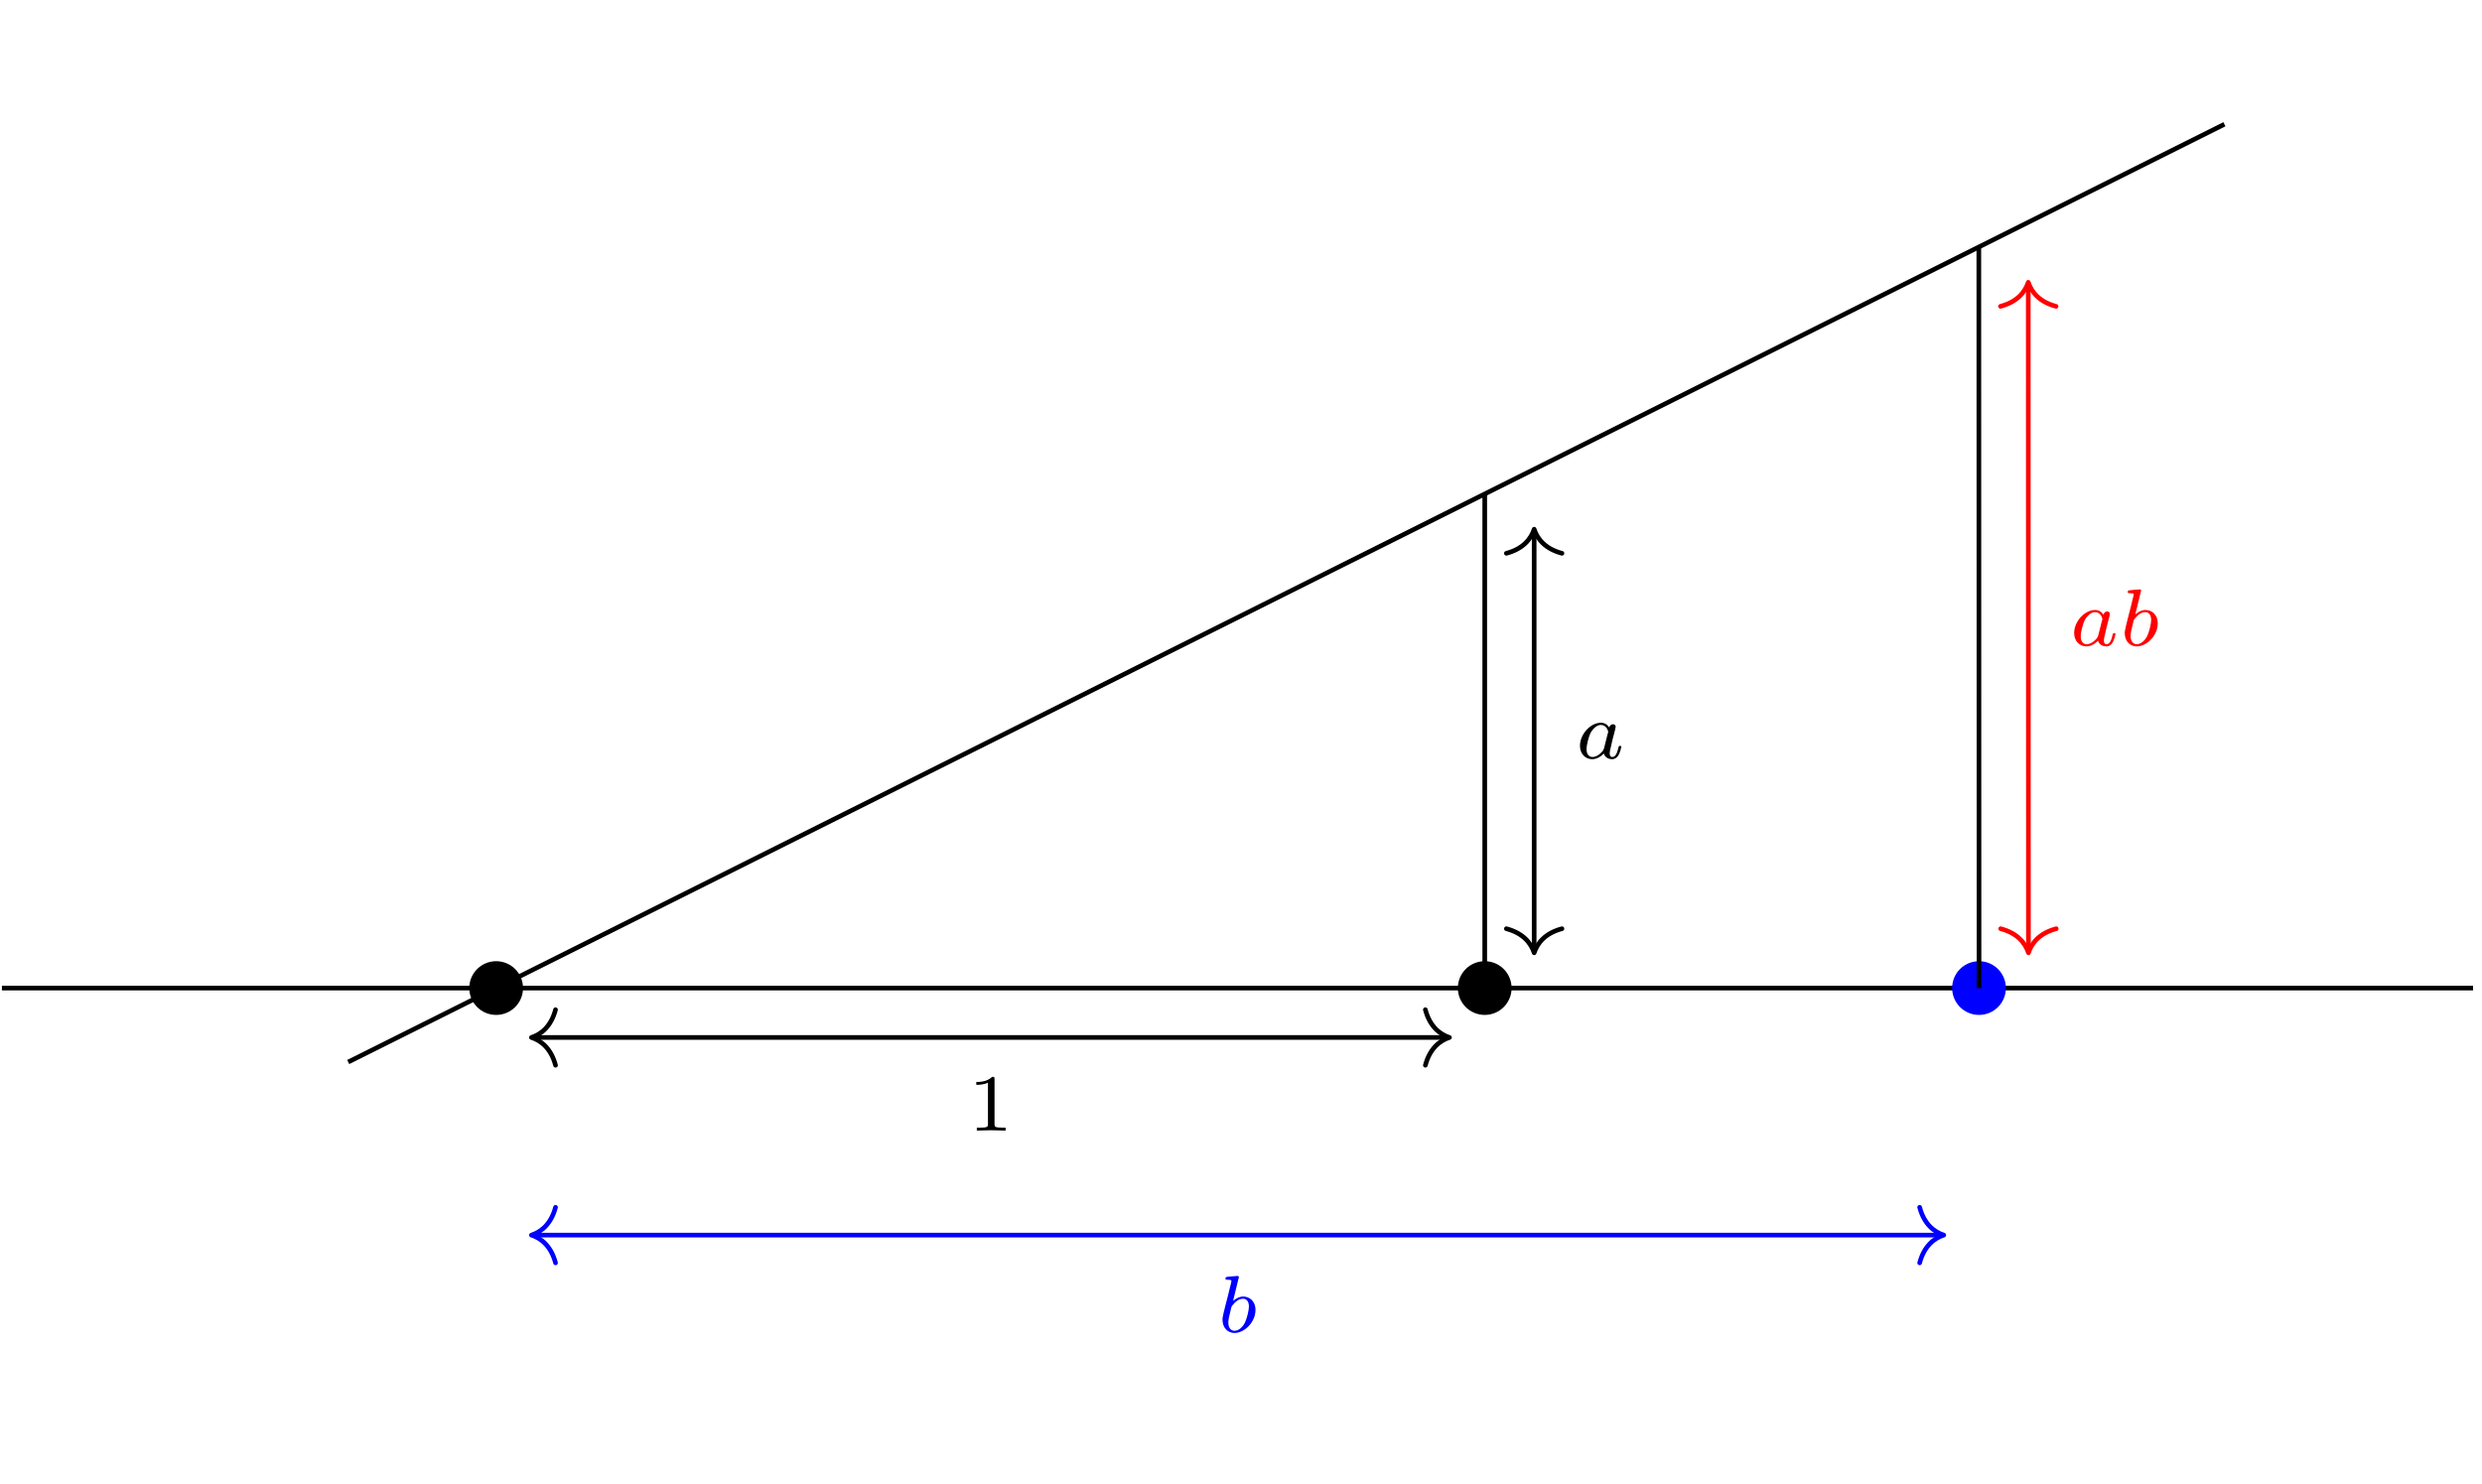
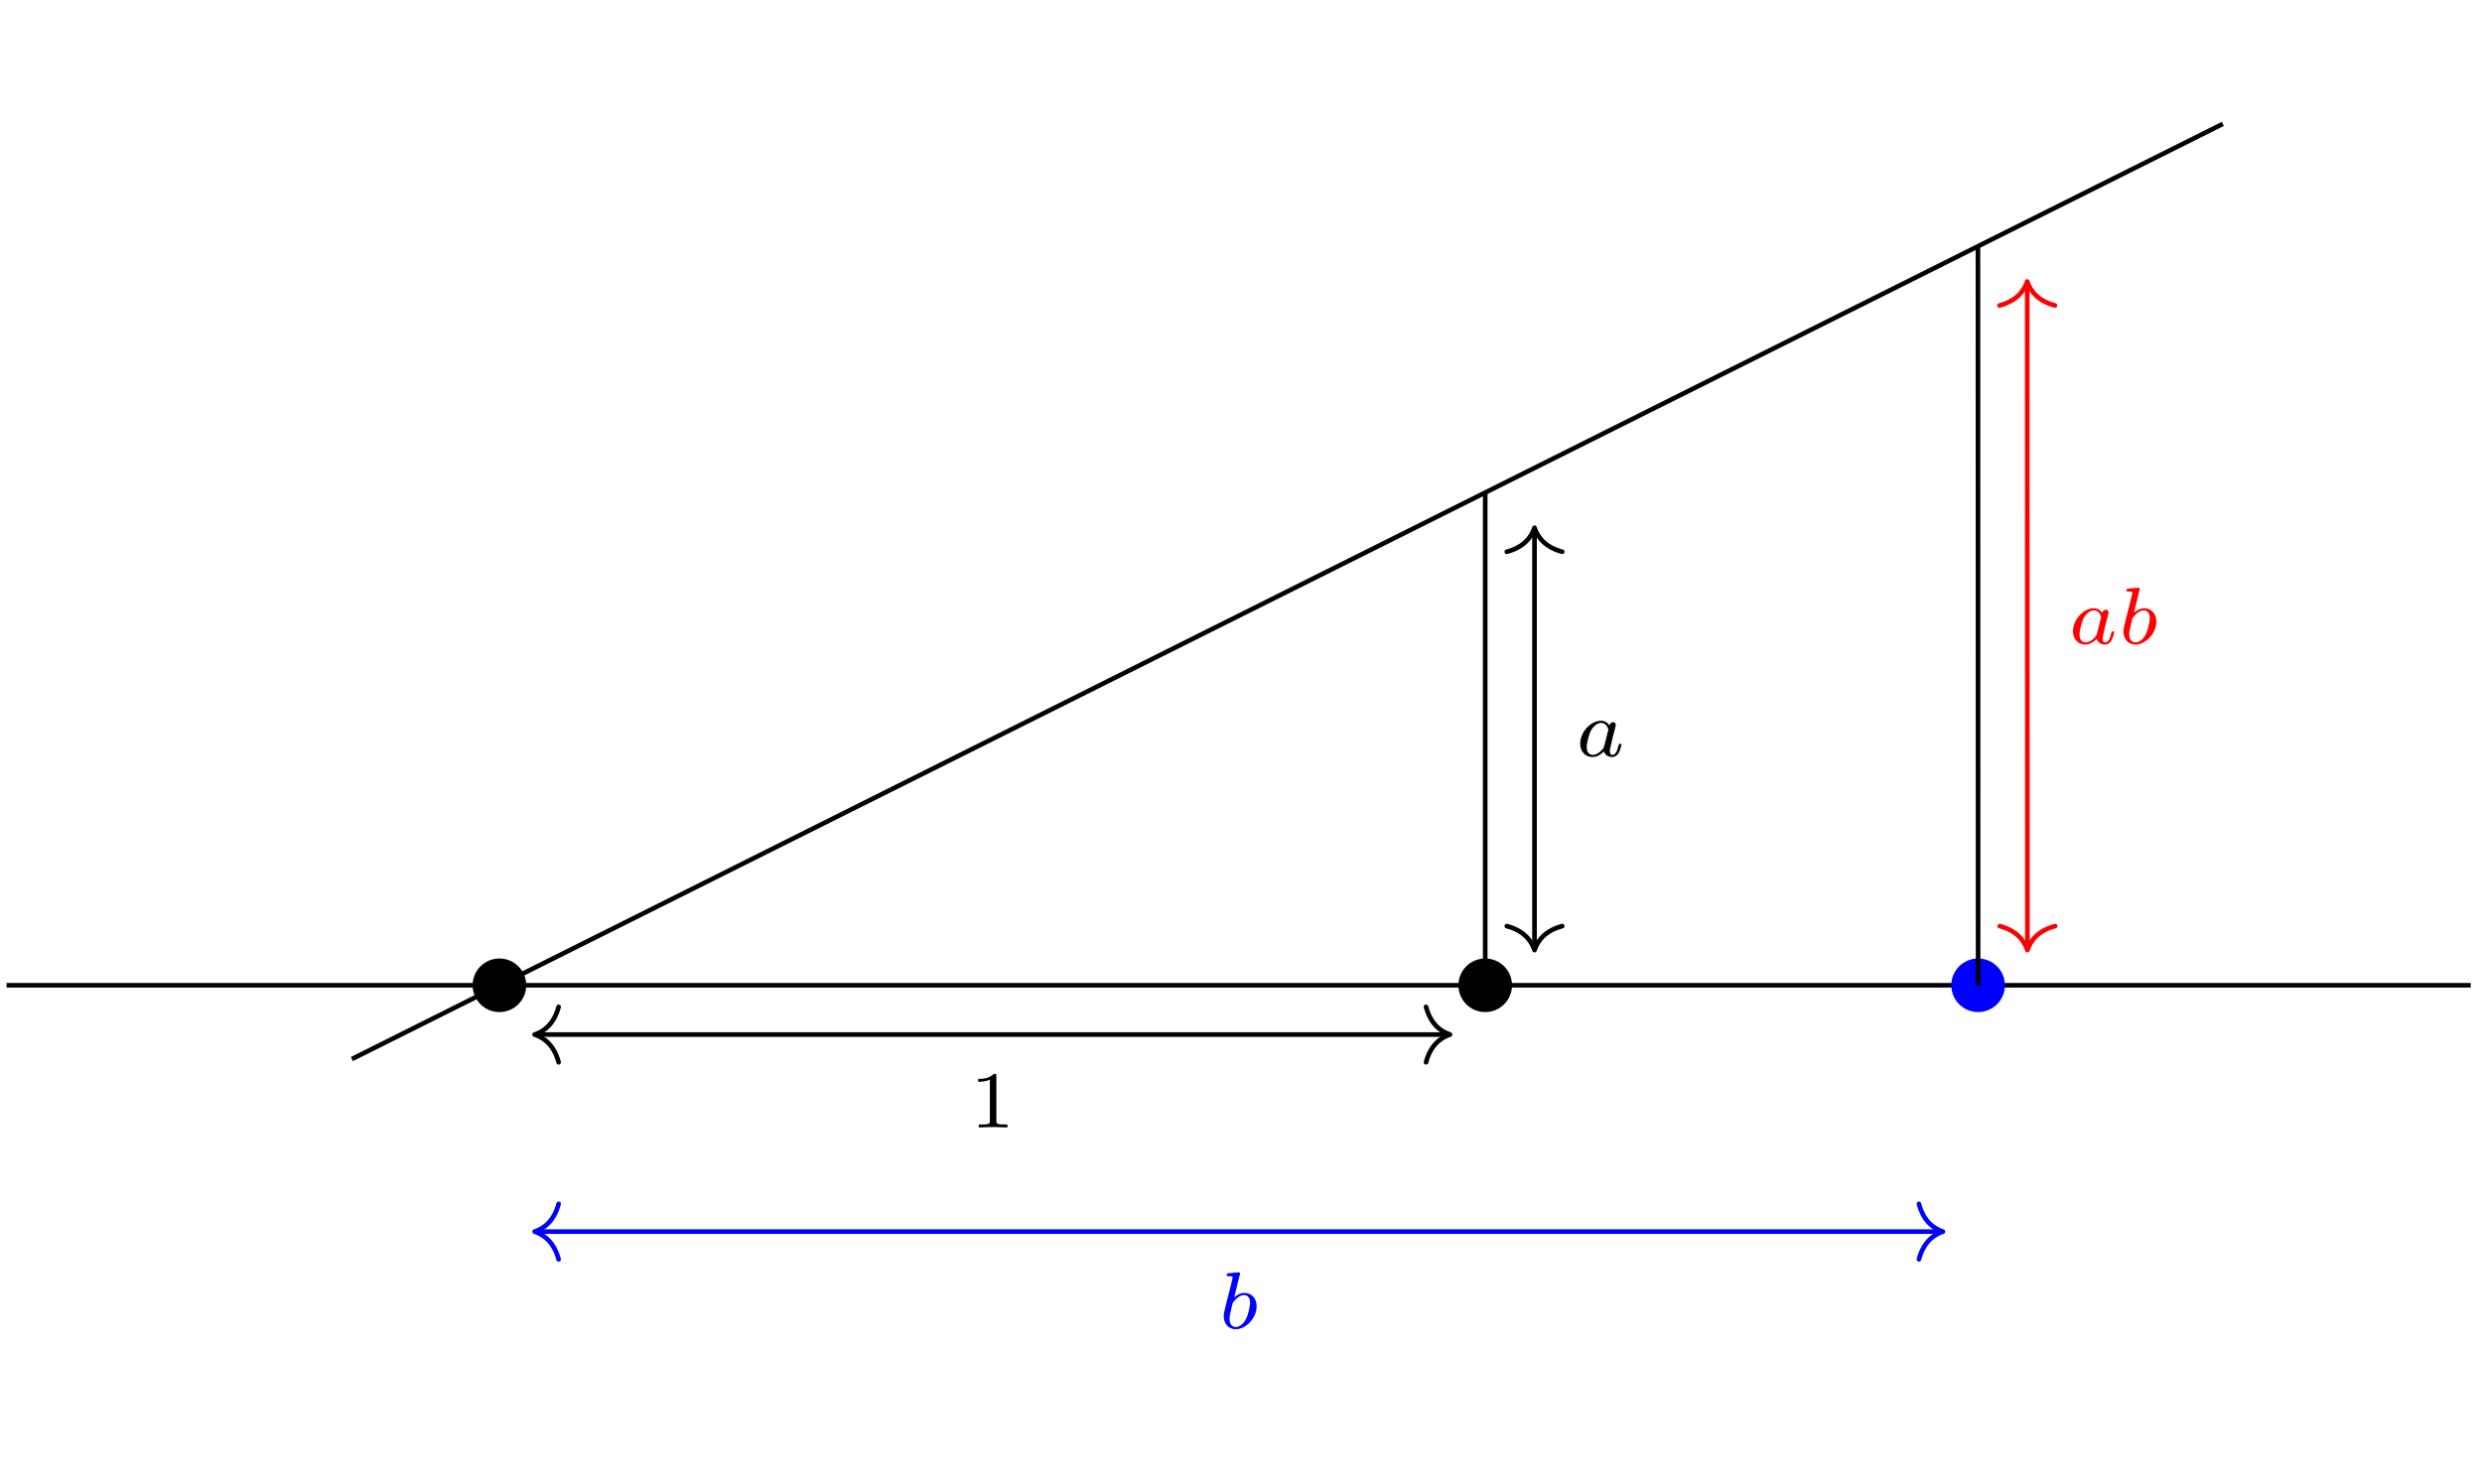
- <svg xmlns="http://www.w3.org/2000/svg" width="502pt" height="300pt" viewBox="0 0 502 300" version="1.1">
+ <svg xmlns="http://www.w3.org/2000/svg" width="502px" height="300px" viewBox="0 0 502 300" version="1.1">
  <defs>
    <clipPath id="clip1">
-       <path d="M 0.387 199 L 500.188 199 L 500.188 200.473 L 0.387 200.473 Z M 0.387 199 " />
+       <path d="M 1.328 198 L 499.723 198 L 499.723 199.906 L 1.328 199.906 Z M 1.328 198 " />
    </clipPath>
  </defs>
  <g id="surface1">
    <g clip-path="url(#clip1)" clip-rule="nonzero">
-       <path style="fill:none;stroke-width:0.399;stroke-linecap:butt;stroke-linejoin:miter;stroke:rgb(0%,0%,0%);stroke-opacity:1;stroke-miterlimit:10;" d="M -42.522 0.001 L 170.081 0.001 " transform="matrix(2.350896,0,0,-2.350366,100.3515,199.8727)" />
+       <path style="fill:none;stroke-width:0.399;stroke-linecap:butt;stroke-linejoin:miter;stroke:rgb(0%,0%,0%);stroke-opacity:1;stroke-miterlimit:10;" d="M -42.523 0.001 L 170.081 0.001 " transform="matrix(2.344279,0,0,-2.343751,101.013,199.3102)" />
    </g>
-     <path style="fill-rule:nonzero;fill:rgb(0%,0%,0%);fill-opacity:1;stroke-width:0.399;stroke-linecap:butt;stroke-linejoin:miter;stroke:rgb(0%,0%,0%);stroke-opacity:1;stroke-miterlimit:10;" d="M 2.112 0.001 C 2.112 1.167 1.168 2.113 0 2.113 C -1.168 2.113 -2.114 1.167 -2.114 0.001 C -2.114 -1.168 -1.168 -2.113 0 -2.113 C 1.168 -2.113 2.112 -1.168 2.112 0.001 Z M 2.112 0.001 " transform="matrix(2.350896,0,0,-2.350366,100.3515,199.8727)" />
-     <path style="fill-rule:nonzero;fill:rgb(0%,0%,0%);fill-opacity:1;stroke-width:0.399;stroke-linecap:butt;stroke-linejoin:miter;stroke:rgb(0%,0%,0%);stroke-opacity:1;stroke-miterlimit:10;" d="M 87.163 0.001 C 87.163 1.167 86.219 2.113 85.051 2.113 C 83.883 2.113 82.937 1.167 82.937 0.001 C 82.937 -1.168 83.883 -2.113 85.051 -2.113 C 86.219 -2.113 87.163 -1.168 87.163 0.001 Z M 87.163 0.001 " transform="matrix(2.350896,0,0,-2.350366,100.3515,199.8727)" />
-     <path style="fill:none;stroke-width:0.399;stroke-linecap:butt;stroke-linejoin:miter;stroke:rgb(0%,0%,0%);stroke-opacity:1;stroke-miterlimit:10;" d="M 85.051 0.001 L 85.051 42.526 " transform="matrix(2.350896,0,0,-2.350366,100.3515,199.8727)" />
-     <path style="fill:none;stroke-width:0.399;stroke-linecap:butt;stroke-linejoin:miter;stroke:rgb(0%,0%,0%);stroke-opacity:1;stroke-miterlimit:10;" d="M -12.728 -6.366 L 148.688 74.346 " transform="matrix(2.350896,0,0,-2.350366,100.3515,199.8727)" />
-     <path style="fill:none;stroke-width:0.399;stroke-linecap:butt;stroke-linejoin:miter;stroke:rgb(0%,0%,0%);stroke-opacity:1;stroke-miterlimit:10;" d="M 3.234 -4.252 L 81.817 -4.252 " transform="matrix(2.350896,0,0,-2.350366,100.3515,199.8727)" />
-     <path style="fill:none;stroke-width:0.399;stroke-linecap:round;stroke-linejoin:round;stroke:rgb(0%,0%,0%);stroke-opacity:1;stroke-miterlimit:10;" d="M -2.074 2.392 C -1.693 0.957 -0.851 0.279 -0 0 C -0.851 -0.277 -1.693 -0.956 -2.074 -2.39 " transform="matrix(-2.350896,0,0,2.350366,107.4843,209.867)" />
-     <path style="fill:none;stroke-width:0.399;stroke-linecap:round;stroke-linejoin:round;stroke:rgb(0%,0%,0%);stroke-opacity:1;stroke-miterlimit:10;" d="M -2.074 2.39 C -1.693 0.956 -0.851 0.277 -0 -0 C -0.851 -0.279 -1.693 -0.957 -2.074 -2.392 " transform="matrix(2.350896,0,0,-2.350366,293.1641,209.867)" />
-     <path style=" stroke:none;fill-rule:nonzero;fill:rgb(0%,0%,0%);fill-opacity:1;" d="M 201.148 218.277 C 201.148 217.832 201.109 217.832 200.668 217.832 C 199.598 218.867 198.125 218.867 197.461 218.867 L 197.461 219.453 C 197.828 219.453 198.934 219.453 199.82 219.012 L 199.82 227.379 C 199.82 227.895 199.82 228.113 198.199 228.113 L 197.57 228.113 L 197.57 228.703 C 197.867 228.703 199.855 228.633 200.484 228.633 C 201 228.633 203.062 228.703 203.395 228.703 L 203.395 228.113 L 202.805 228.113 C 201.148 228.113 201.148 227.895 201.148 227.379 Z M 201.148 218.277 " />
-     <path style="fill:none;stroke-width:0.399;stroke-linecap:butt;stroke-linejoin:miter;stroke:rgb(0%,0%,0%);stroke-opacity:1;stroke-miterlimit:10;" d="M 89.303 3.233 L 89.303 39.291 " transform="matrix(2.350896,0,0,-2.350366,100.3515,199.8727)" />
-     <path style="fill:none;stroke-width:0.399;stroke-linecap:round;stroke-linejoin:round;stroke:rgb(0%,0%,0%);stroke-opacity:1;stroke-miterlimit:10;" d="M -2.074 2.391 C -1.693 0.957 -0.851 0.279 0 -0 C -0.851 -0.278 -1.693 -0.956 -2.074 -2.391 " transform="matrix(0,2.350366,2.350896,0,310.2936,192.7415)" />
-     <path style="fill:none;stroke-width:0.399;stroke-linecap:round;stroke-linejoin:round;stroke:rgb(0%,0%,0%);stroke-opacity:1;stroke-miterlimit:10;" d="M -2.073 2.391 C -1.694 0.956 -0.85 0.278 -0 0 C -0.85 -0.279 -1.694 -0.957 -2.073 -2.391 " transform="matrix(0,-2.350366,-2.350896,0,310.2936,107.0537)" />
-     <path style=" stroke:none;fill-rule:nonzero;fill:rgb(0%,0%,0%);fill-opacity:1;" d="M 325.492 147.164 C 325.125 146.609 324.57 146.203 323.797 146.203 C 321.695 146.203 319.559 148.488 319.559 150.883 C 319.559 152.469 320.629 153.574 322.027 153.574 C 322.914 153.574 323.723 153.094 324.387 152.434 C 324.684 153.426 325.641 153.574 326.047 153.574 C 326.637 153.574 327.078 153.242 327.375 152.727 C 327.707 152.102 327.926 151.141 327.926 151.07 C 327.926 150.883 327.707 150.883 327.668 150.883 C 327.445 150.883 327.41 150.922 327.301 151.363 C 327.117 152.176 326.785 153.133 326.121 153.133 C 325.68 153.133 325.566 152.766 325.566 152.32 C 325.566 152.062 325.715 151.473 325.824 151.031 C 325.938 150.59 326.082 149.926 326.156 149.559 L 326.488 148.305 C 326.598 147.898 326.785 147.125 326.785 147.016 C 326.785 146.684 326.488 146.5 326.23 146.5 C 325.973 146.5 325.566 146.719 325.492 147.164 Z M 324.426 151.363 C 324.312 151.844 323.945 152.176 323.613 152.469 C 323.465 152.617 322.805 153.133 322.102 153.133 C 321.477 153.133 320.887 152.691 320.887 151.547 C 320.887 150.664 321.367 148.859 321.734 148.195 C 322.508 146.906 323.32 146.645 323.797 146.645 C 324.941 146.645 325.273 147.898 325.273 148.082 C 325.273 148.156 325.234 148.27 325.199 148.305 Z M 324.426 151.363 " />
-     <path style="fill-rule:nonzero;fill:rgb(0%,0%,100%);fill-opacity:1;stroke-width:0.399;stroke-linecap:butt;stroke-linejoin:miter;stroke:rgb(0%,0%,100%);stroke-opacity:1;stroke-miterlimit:10;" d="M 129.688 0.001 C 129.688 1.167 128.744 2.113 127.576 2.113 C 126.408 2.113 125.463 1.167 125.463 0.001 C 125.463 -1.168 126.408 -2.113 127.576 -2.113 C 128.744 -2.113 129.688 -1.168 129.688 0.001 Z M 129.688 0.001 " transform="matrix(2.350896,0,0,-2.350366,100.3515,199.8727)" />
-     <path style="fill:none;stroke-width:0.399;stroke-linecap:butt;stroke-linejoin:miter;stroke:rgb(0%,0%,100%);stroke-opacity:1;stroke-miterlimit:10;" d="M 3.234 -21.261 L 124.343 -21.261 " transform="matrix(2.350896,0,0,-2.350366,100.3515,199.8727)" />
-     <path style="fill:none;stroke-width:0.399;stroke-linecap:round;stroke-linejoin:round;stroke:rgb(0%,0%,100%);stroke-opacity:1;stroke-miterlimit:10;" d="M -2.074 2.392 C -1.693 0.957 -0.851 0.278 -0 0.001 C -0.851 -0.278 -1.693 -0.956 -2.074 -2.391 " transform="matrix(-2.350896,0,0,2.350366,107.4843,249.8416)" />
-     <path style="fill:none;stroke-width:0.399;stroke-linecap:round;stroke-linejoin:round;stroke:rgb(0%,0%,100%);stroke-opacity:1;stroke-miterlimit:10;" d="M -2.074 2.391 C -1.693 0.956 -0.851 0.278 -0 -0.001 C -0.851 -0.278 -1.693 -0.957 -2.074 -2.392 " transform="matrix(2.350896,0,0,-2.350366,393.1368,249.8416)" />
-     <path style=" stroke:none;fill-rule:nonzero;fill:rgb(0%,0%,100%);fill-opacity:1;" d="M 250.5 258.625 C 250.539 258.59 250.574 258.367 250.574 258.332 C 250.574 258.258 250.5 258.109 250.316 258.109 C 249.984 258.109 248.621 258.258 248.215 258.293 C 248.105 258.293 247.848 258.332 247.848 258.664 C 247.848 258.883 248.105 258.883 248.289 258.883 C 249.062 258.883 249.062 258.996 249.062 259.141 C 249.062 259.254 248.918 259.918 248.805 260.285 L 248.438 261.797 C 248.289 262.348 247.367 265.922 247.367 266.145 C 247.258 266.551 247.258 266.77 247.258 266.953 C 247.258 268.613 248.328 269.645 249.691 269.645 C 251.719 269.645 253.93 267.434 253.93 265 C 253.93 263.086 252.602 262.273 251.461 262.273 C 250.613 262.273 249.875 262.754 249.395 263.16 Z M 249.691 269.203 C 248.879 269.203 248.438 268.504 248.438 267.543 C 248.438 266.918 248.586 266.363 249.027 264.523 C 249.137 264.191 249.137 264.152 249.469 263.824 C 250.059 263.086 250.797 262.719 251.422 262.719 C 252.051 262.719 252.602 263.195 252.602 264.301 C 252.602 265 252.234 266.66 251.754 267.617 C 251.352 268.43 250.539 269.203 249.691 269.203 Z M 249.691 269.203 " />
-     <path style="fill:none;stroke-width:0.399;stroke-linecap:butt;stroke-linejoin:miter;stroke:rgb(0%,0%,0%);stroke-opacity:1;stroke-miterlimit:10;" d="M 127.576 0.001 L 127.559 63.782 " transform="matrix(2.350896,0,0,-2.350366,100.3515,199.8727)" />
-     <path style="fill:none;stroke-width:0.399;stroke-linecap:butt;stroke-linejoin:miter;stroke:rgb(100%,0%,0%);stroke-opacity:1;stroke-miterlimit:10;" d="M 131.828 3.233 L 131.813 60.548 " transform="matrix(2.350896,0,0,-2.350366,100.3515,199.8727)" />
-     <path style="fill:none;stroke-width:0.399;stroke-linecap:round;stroke-linejoin:round;stroke:rgb(100%,0%,0%);stroke-opacity:1;stroke-miterlimit:10;" d="M -2.073 2.392 C -1.693 0.958 -0.851 0.28 0 0 C -0.851 -0.277 -1.693 -0.955 -2.074 -2.39 " transform="matrix(0.000540707,2.350366,2.350896,-0.000540585,410.2647,192.7415)" />
-     <path style="fill:none;stroke-width:0.399;stroke-linecap:round;stroke-linejoin:round;stroke:rgb(100%,0%,0%);stroke-opacity:1;stroke-miterlimit:10;" d="M -2.071 2.392 C -1.695 0.958 -0.848 0.28 -0.002 0 C -0.848 -0.277 -1.696 -0.956 -2.072 -2.39 " transform="matrix(-0.000493687,-2.350366,-2.350896,0.000493575,410.2314,57.0969)" />
-     <path style=" stroke:none;fill-rule:nonzero;fill:rgb(100%,0%,0%);fill-opacity:1;" d="M 425.445 124.348 C 425.078 123.793 424.523 123.391 423.75 123.391 C 421.648 123.391 419.512 125.676 419.512 128.07 C 419.512 129.652 420.582 130.758 421.98 130.758 C 422.867 130.758 423.676 130.281 424.34 129.617 C 424.637 130.613 425.594 130.758 426 130.758 C 426.59 130.758 427.031 130.43 427.328 129.91 C 427.656 129.285 427.879 128.328 427.879 128.254 C 427.879 128.07 427.656 128.07 427.621 128.07 C 427.398 128.07 427.363 128.105 427.254 128.547 C 427.066 129.359 426.738 130.316 426.074 130.316 C 425.629 130.316 425.52 129.949 425.52 129.508 C 425.52 129.25 425.668 128.66 425.777 128.215 C 425.891 127.773 426.035 127.109 426.109 126.742 L 426.441 125.488 C 426.551 125.086 426.738 124.309 426.738 124.199 C 426.738 123.867 426.441 123.684 426.184 123.684 C 425.926 123.684 425.52 123.906 425.445 124.348 Z M 424.379 128.547 C 424.266 129.027 423.898 129.359 423.566 129.652 C 423.418 129.801 422.754 130.316 422.055 130.316 C 421.43 130.316 420.84 129.875 420.84 128.734 C 420.84 127.848 421.316 126.043 421.688 125.379 C 422.461 124.09 423.273 123.832 423.75 123.832 C 424.895 123.832 425.227 125.086 425.227 125.27 C 425.227 125.344 425.188 125.453 425.152 125.488 Z M 424.379 128.547 " />
-     <path style=" stroke:none;fill-rule:nonzero;fill:rgb(100%,0%,0%);fill-opacity:1;" d="M 432.988 119.742 C 433.027 119.703 433.062 119.484 433.062 119.445 C 433.062 119.371 432.988 119.227 432.805 119.227 C 432.473 119.227 431.109 119.371 430.703 119.41 C 430.594 119.41 430.336 119.445 430.336 119.777 C 430.336 120 430.594 120 430.777 120 C 431.551 120 431.551 120.109 431.551 120.258 C 431.551 120.367 431.406 121.031 431.293 121.398 L 430.926 122.91 C 430.777 123.465 429.855 127.039 429.855 127.258 C 429.746 127.664 429.746 127.887 429.746 128.07 C 429.746 129.727 430.816 130.758 432.18 130.758 C 434.207 130.758 436.418 128.547 436.418 126.117 C 436.418 124.199 435.09 123.391 433.949 123.391 C 433.102 123.391 432.363 123.867 431.883 124.273 Z M 432.18 130.316 C 431.367 130.316 430.926 129.617 430.926 128.66 C 430.926 128.031 431.074 127.48 431.516 125.637 C 431.625 125.305 431.625 125.27 431.957 124.938 C 432.547 124.199 433.285 123.832 433.91 123.832 C 434.539 123.832 435.09 124.309 435.09 125.418 C 435.09 126.117 434.723 127.773 434.242 128.734 C 433.836 129.543 433.027 130.316 432.18 130.316 Z M 432.18 130.316 " />
+     <path style="fill-rule:nonzero;fill:rgb(0%,0%,0%);fill-opacity:1;stroke-width:0.399;stroke-linecap:butt;stroke-linejoin:miter;stroke:rgb(0%,0%,0%);stroke-opacity:1;stroke-miterlimit:10;" d="M 2.112 0.001 C 2.112 1.167 1.168 2.112 -0.001 2.112 C -1.169 2.112 -2.113 1.167 -2.113 0.001 C -2.113 -1.168 -1.169 -2.113 -0.001 -2.113 C 1.168 -2.113 2.112 -1.168 2.112 0.001 Z M 2.112 0.001 " transform="matrix(2.344279,0,0,-2.343751,101.013,199.3102)" />
+     <path style="fill-rule:nonzero;fill:rgb(0%,0%,0%);fill-opacity:1;stroke-width:0.399;stroke-linecap:butt;stroke-linejoin:miter;stroke:rgb(0%,0%,0%);stroke-opacity:1;stroke-miterlimit:10;" d="M 87.163 0.001 C 87.163 1.167 86.218 2.112 85.05 2.112 C 83.882 2.112 82.937 1.167 82.937 0.001 C 82.937 -1.168 83.882 -2.113 85.05 -2.113 C 86.218 -2.113 87.163 -1.168 87.163 0.001 Z M 87.163 0.001 " transform="matrix(2.344279,0,0,-2.343751,101.013,199.3102)" />
+     <path style="fill:none;stroke-width:0.399;stroke-linecap:butt;stroke-linejoin:miter;stroke:rgb(0%,0%,0%);stroke-opacity:1;stroke-miterlimit:10;" d="M 85.05 0.001 L 85.05 42.526 " transform="matrix(2.344279,0,0,-2.343751,101.013,199.3102)" />
+     <path style="fill:none;stroke-width:0.399;stroke-linecap:butt;stroke-linejoin:miter;stroke:rgb(0%,0%,0%);stroke-opacity:1;stroke-miterlimit:10;" d="M -12.728 -6.366 L 148.688 74.346 " transform="matrix(2.344279,0,0,-2.343751,101.013,199.3102)" />
+     <path style="fill:none;stroke-width:0.399;stroke-linecap:butt;stroke-linejoin:miter;stroke:rgb(0%,0%,0%);stroke-opacity:1;stroke-miterlimit:10;" d="M 3.234 -4.253 L 81.816 -4.253 " transform="matrix(2.344279,0,0,-2.343751,101.013,199.3102)" />
+     <path style="fill:none;stroke-width:0.399;stroke-linecap:round;stroke-linejoin:round;stroke:rgb(0%,0%,0%);stroke-opacity:1;stroke-miterlimit:10;" d="M -2.073 2.392 C -1.693 0.957 -0.849 0.279 0 0 C -0.849 -0.278 -1.693 -0.956 -2.073 -2.39 " transform="matrix(-2.344279,0,0,2.343751,108.1258,209.2764)" />
+     <path style="fill:none;stroke-width:0.399;stroke-linecap:round;stroke-linejoin:round;stroke:rgb(0%,0%,0%);stroke-opacity:1;stroke-miterlimit:10;" d="M -2.074 2.39 C -1.694 0.956 -0.851 0.278 -0.001 -0 C -0.851 -0.279 -1.694 -0.957 -2.074 -2.392 " transform="matrix(2.344279,0,0,-2.343751,293.283,209.2764)" />
+     <path style=" stroke:none;fill-rule:nonzero;fill:rgb(0%,0%,0%);fill-opacity:1;" d="M 201.523 217.66 C 201.523 217.219 201.488 217.219 201.047 217.219 C 199.98 218.25 198.512 218.25 197.848 218.25 L 197.848 218.836 C 198.215 218.836 199.32 218.836 200.203 218.395 L 200.203 226.738 C 200.203 227.254 200.203 227.473 198.582 227.473 L 197.961 227.473 L 197.961 228.062 C 198.254 228.062 200.238 227.988 200.863 227.988 C 201.379 227.988 203.438 228.062 203.766 228.062 L 203.766 227.473 L 203.18 227.473 C 201.523 227.473 201.523 227.254 201.523 226.738 Z M 201.523 217.66 " />
+     <path style="fill:none;stroke-width:0.399;stroke-linecap:butt;stroke-linejoin:miter;stroke:rgb(0%,0%,0%);stroke-opacity:1;stroke-miterlimit:10;" d="M 89.303 3.234 L 89.303 39.292 " transform="matrix(2.344279,0,0,-2.343751,101.013,199.3102)" />
+     <path style="fill:none;stroke-width:0.399;stroke-linecap:round;stroke-linejoin:round;stroke:rgb(0%,0%,0%);stroke-opacity:1;stroke-miterlimit:10;" d="M -2.073 2.391 C -1.693 0.956 -0.85 0.278 0 -0 C -0.85 -0.279 -1.693 -0.957 -2.073 -2.39 " transform="matrix(0,2.343751,2.344279,0,310.3643,192.199)" />
+     <path style="fill:none;stroke-width:0.399;stroke-linecap:round;stroke-linejoin:round;stroke:rgb(0%,0%,0%);stroke-opacity:1;stroke-miterlimit:10;" d="M -2.074 2.39 C -1.694 0.957 -0.851 0.279 -0.001 0 C -0.851 -0.278 -1.694 -0.956 -2.074 -2.391 " transform="matrix(0,-2.343751,-2.344279,0,310.3643,106.7524)" />
+     <path style=" stroke:none;fill-rule:nonzero;fill:rgb(0%,0%,0%);fill-opacity:1;" d="M 325.52 146.75 C 325.152 146.195 324.602 145.793 323.832 145.793 C 321.734 145.793 319.605 148.07 319.605 150.461 C 319.605 152.039 320.668 153.141 322.066 153.141 C 322.949 153.141 323.758 152.664 324.418 152.004 C 324.711 152.996 325.668 153.141 326.074 153.141 C 326.66 153.141 327.102 152.812 327.395 152.297 C 327.727 151.672 327.949 150.719 327.949 150.645 C 327.949 150.461 327.727 150.461 327.691 150.461 C 327.469 150.461 327.434 150.496 327.324 150.938 C 327.141 151.746 326.809 152.703 326.145 152.703 C 325.707 152.703 325.594 152.332 325.594 151.895 C 325.594 151.637 325.742 151.047 325.852 150.605 C 325.961 150.164 326.109 149.504 326.184 149.137 L 326.516 147.887 C 326.625 147.484 326.809 146.711 326.809 146.602 C 326.809 146.27 326.516 146.086 326.258 146.086 C 326 146.086 325.594 146.309 325.52 146.75 Z M 324.457 150.938 C 324.344 151.414 323.977 151.746 323.648 152.039 C 323.5 152.188 322.84 152.703 322.141 152.703 C 321.516 152.703 320.926 152.262 320.926 151.121 C 320.926 150.238 321.406 148.438 321.773 147.777 C 322.543 146.492 323.352 146.234 323.832 146.234 C 324.969 146.234 325.301 147.484 325.301 147.668 C 325.301 147.742 325.266 147.852 325.227 147.887 Z M 324.457 150.938 " />
+     <path style="fill-rule:nonzero;fill:rgb(0%,0%,100%);fill-opacity:1;stroke-width:0.399;stroke-linecap:butt;stroke-linejoin:miter;stroke:rgb(0%,0%,100%);stroke-opacity:1;stroke-miterlimit:10;" d="M 129.688 0.001 C 129.688 1.167 128.744 2.112 127.576 2.112 C 126.408 2.112 125.463 1.167 125.463 0.001 C 125.463 -1.168 126.408 -2.113 127.576 -2.113 C 128.744 -2.113 129.688 -1.168 129.688 0.001 Z M 129.688 0.001 " transform="matrix(2.344279,0,0,-2.343751,101.013,199.3102)" />
+     <path style="fill:none;stroke-width:0.399;stroke-linecap:butt;stroke-linejoin:miter;stroke:rgb(0%,0%,100%);stroke-opacity:1;stroke-miterlimit:10;" d="M 3.234 -21.261 L 124.341 -21.261 " transform="matrix(2.344279,0,0,-2.343751,101.013,199.3102)" />
+     <path style="fill:none;stroke-width:0.399;stroke-linecap:round;stroke-linejoin:round;stroke:rgb(0%,0%,100%);stroke-opacity:1;stroke-miterlimit:10;" d="M -2.073 2.393 C -1.693 0.958 -0.849 0.279 0 0.001 C -0.849 -0.277 -1.693 -0.956 -2.073 -2.391 " transform="matrix(-2.344279,0,0,2.343751,108.1258,249.1385)" />
+     <path style="fill:none;stroke-width:0.399;stroke-linecap:round;stroke-linejoin:round;stroke:rgb(0%,0%,100%);stroke-opacity:1;stroke-miterlimit:10;" d="M -2.074 2.391 C -1.694 0.956 -0.851 0.277 -0.001 -0.001 C -0.851 -0.279 -1.694 -0.958 -2.074 -2.393 " transform="matrix(2.344279,0,0,-2.343751,392.9744,249.1385)" />
+     <path style=" stroke:none;fill-rule:nonzero;fill:rgb(0%,0%,100%);fill-opacity:1;" d="M 250.742 257.898 C 250.777 257.863 250.812 257.641 250.812 257.605 C 250.812 257.531 250.742 257.383 250.559 257.383 C 250.227 257.383 248.867 257.531 248.461 257.566 C 248.352 257.566 248.094 257.605 248.094 257.934 C 248.094 258.156 248.352 258.156 248.535 258.156 C 249.309 258.156 249.309 258.266 249.309 258.414 C 249.309 258.523 249.16 259.184 249.051 259.551 L 248.684 261.059 C 248.535 261.609 247.617 265.176 247.617 265.395 C 247.508 265.801 247.508 266.02 247.508 266.203 C 247.508 267.855 248.57 268.887 249.934 268.887 C 251.953 268.887 254.16 266.68 254.16 264.254 C 254.16 262.344 252.836 261.535 251.695 261.535 C 250.852 261.535 250.117 262.016 249.637 262.418 Z M 249.934 268.445 C 249.125 268.445 248.684 267.746 248.684 266.793 C 248.684 266.168 248.828 265.617 249.27 263.777 C 249.379 263.449 249.379 263.41 249.711 263.078 C 250.301 262.344 251.035 261.977 251.66 261.977 C 252.285 261.977 252.836 262.457 252.836 263.559 C 252.836 264.254 252.469 265.91 251.992 266.863 C 251.586 267.672 250.777 268.445 249.934 268.445 Z M 249.934 268.445 " />
+     <path style="fill:none;stroke-width:0.399;stroke-linecap:butt;stroke-linejoin:miter;stroke:rgb(0%,0%,0%);stroke-opacity:1;stroke-miterlimit:10;" d="M 127.576 0.001 L 127.561 63.782 " transform="matrix(2.344279,0,0,-2.343751,101.013,199.3102)" />
+     <path style="fill:none;stroke-width:0.399;stroke-linecap:butt;stroke-linejoin:miter;stroke:rgb(100%,0%,0%);stroke-opacity:1;stroke-miterlimit:10;" d="M 131.828 3.234 L 131.813 60.549 " transform="matrix(2.344279,0,0,-2.343751,101.013,199.3102)" />
+     <path style="fill:none;stroke-width:0.399;stroke-linecap:round;stroke-linejoin:round;stroke:rgb(100%,0%,0%);stroke-opacity:1;stroke-miterlimit:10;" d="M -2.073 2.392 C -1.693 0.957 -0.85 0.279 0 0 C -0.85 -0.278 -1.693 -0.956 -2.074 -2.389 " transform="matrix(0.000539185,2.343751,2.344279,-0.000539064,410.0541,192.199)" />
+     <path style="fill:none;stroke-width:0.399;stroke-linecap:round;stroke-linejoin:round;stroke:rgb(100%,0%,0%);stroke-opacity:1;stroke-miterlimit:10;" d="M -2.072 2.392 C -1.695 0.957 -0.849 0.279 -0.002 0.001 C -0.849 -0.278 -1.696 -0.956 -2.073 -2.39 " transform="matrix(-0.000492297,-2.343751,-2.344279,0.000492186,410.0208,56.9362)" />
+     <path style=" stroke:none;fill-rule:nonzero;fill:rgb(100%,0%,0%);fill-opacity:1;" d="M 425.191 123.996 C 424.824 123.445 424.273 123.043 423.504 123.043 C 421.406 123.043 419.277 125.32 419.277 127.707 C 419.277 129.289 420.34 130.391 421.738 130.391 C 422.621 130.391 423.43 129.914 424.09 129.254 C 424.383 130.246 425.34 130.391 425.746 130.391 C 426.332 130.391 426.773 130.062 427.066 129.547 C 427.398 128.922 427.617 127.965 427.617 127.895 C 427.617 127.707 427.398 127.707 427.363 127.707 C 427.141 127.707 427.105 127.746 426.996 128.188 C 426.809 128.996 426.48 129.949 425.816 129.949 C 425.375 129.949 425.266 129.582 425.266 129.141 C 425.266 128.887 425.414 128.297 425.523 127.855 C 425.633 127.414 425.781 126.754 425.855 126.387 L 426.188 125.137 C 426.297 124.73 426.48 123.961 426.48 123.852 C 426.48 123.52 426.188 123.336 425.93 123.336 C 425.672 123.336 425.266 123.555 425.191 123.996 Z M 424.129 128.188 C 424.016 128.664 423.648 128.996 423.32 129.289 C 423.172 129.438 422.512 129.949 421.812 129.949 C 421.188 129.949 420.598 129.508 420.598 128.371 C 420.598 127.488 421.078 125.688 421.445 125.027 C 422.215 123.738 423.023 123.484 423.504 123.484 C 424.641 123.484 424.973 124.73 424.973 124.918 C 424.973 124.988 424.938 125.102 424.898 125.137 Z M 424.129 128.188 " />
+     <path style=" stroke:none;fill-rule:nonzero;fill:rgb(100%,0%,0%);fill-opacity:1;" d="M 432.715 119.402 C 432.75 119.367 432.789 119.148 432.789 119.109 C 432.789 119.035 432.715 118.891 432.531 118.891 C 432.199 118.891 430.84 119.035 430.438 119.074 C 430.324 119.074 430.066 119.109 430.066 119.441 C 430.066 119.66 430.324 119.66 430.508 119.66 C 431.281 119.66 431.281 119.77 431.281 119.918 C 431.281 120.027 431.133 120.691 431.023 121.059 L 430.656 122.562 C 430.508 123.117 429.59 126.68 429.59 126.902 C 429.48 127.305 429.48 127.523 429.48 127.707 C 429.48 129.363 430.547 130.391 431.906 130.391 C 433.926 130.391 436.133 128.188 436.133 125.762 C 436.133 123.852 434.809 123.043 433.672 123.043 C 432.824 123.043 432.09 123.52 431.613 123.926 Z M 431.906 129.949 C 431.098 129.949 430.656 129.254 430.656 128.297 C 430.656 127.672 430.805 127.121 431.246 125.285 C 431.355 124.953 431.355 124.918 431.684 124.586 C 432.273 123.852 433.008 123.484 433.633 123.484 C 434.258 123.484 434.809 123.961 434.809 125.062 C 434.809 125.762 434.441 127.414 433.965 128.371 C 433.559 129.18 432.75 129.949 431.906 129.949 Z M 431.906 129.949 " />
  </g>
</svg>
